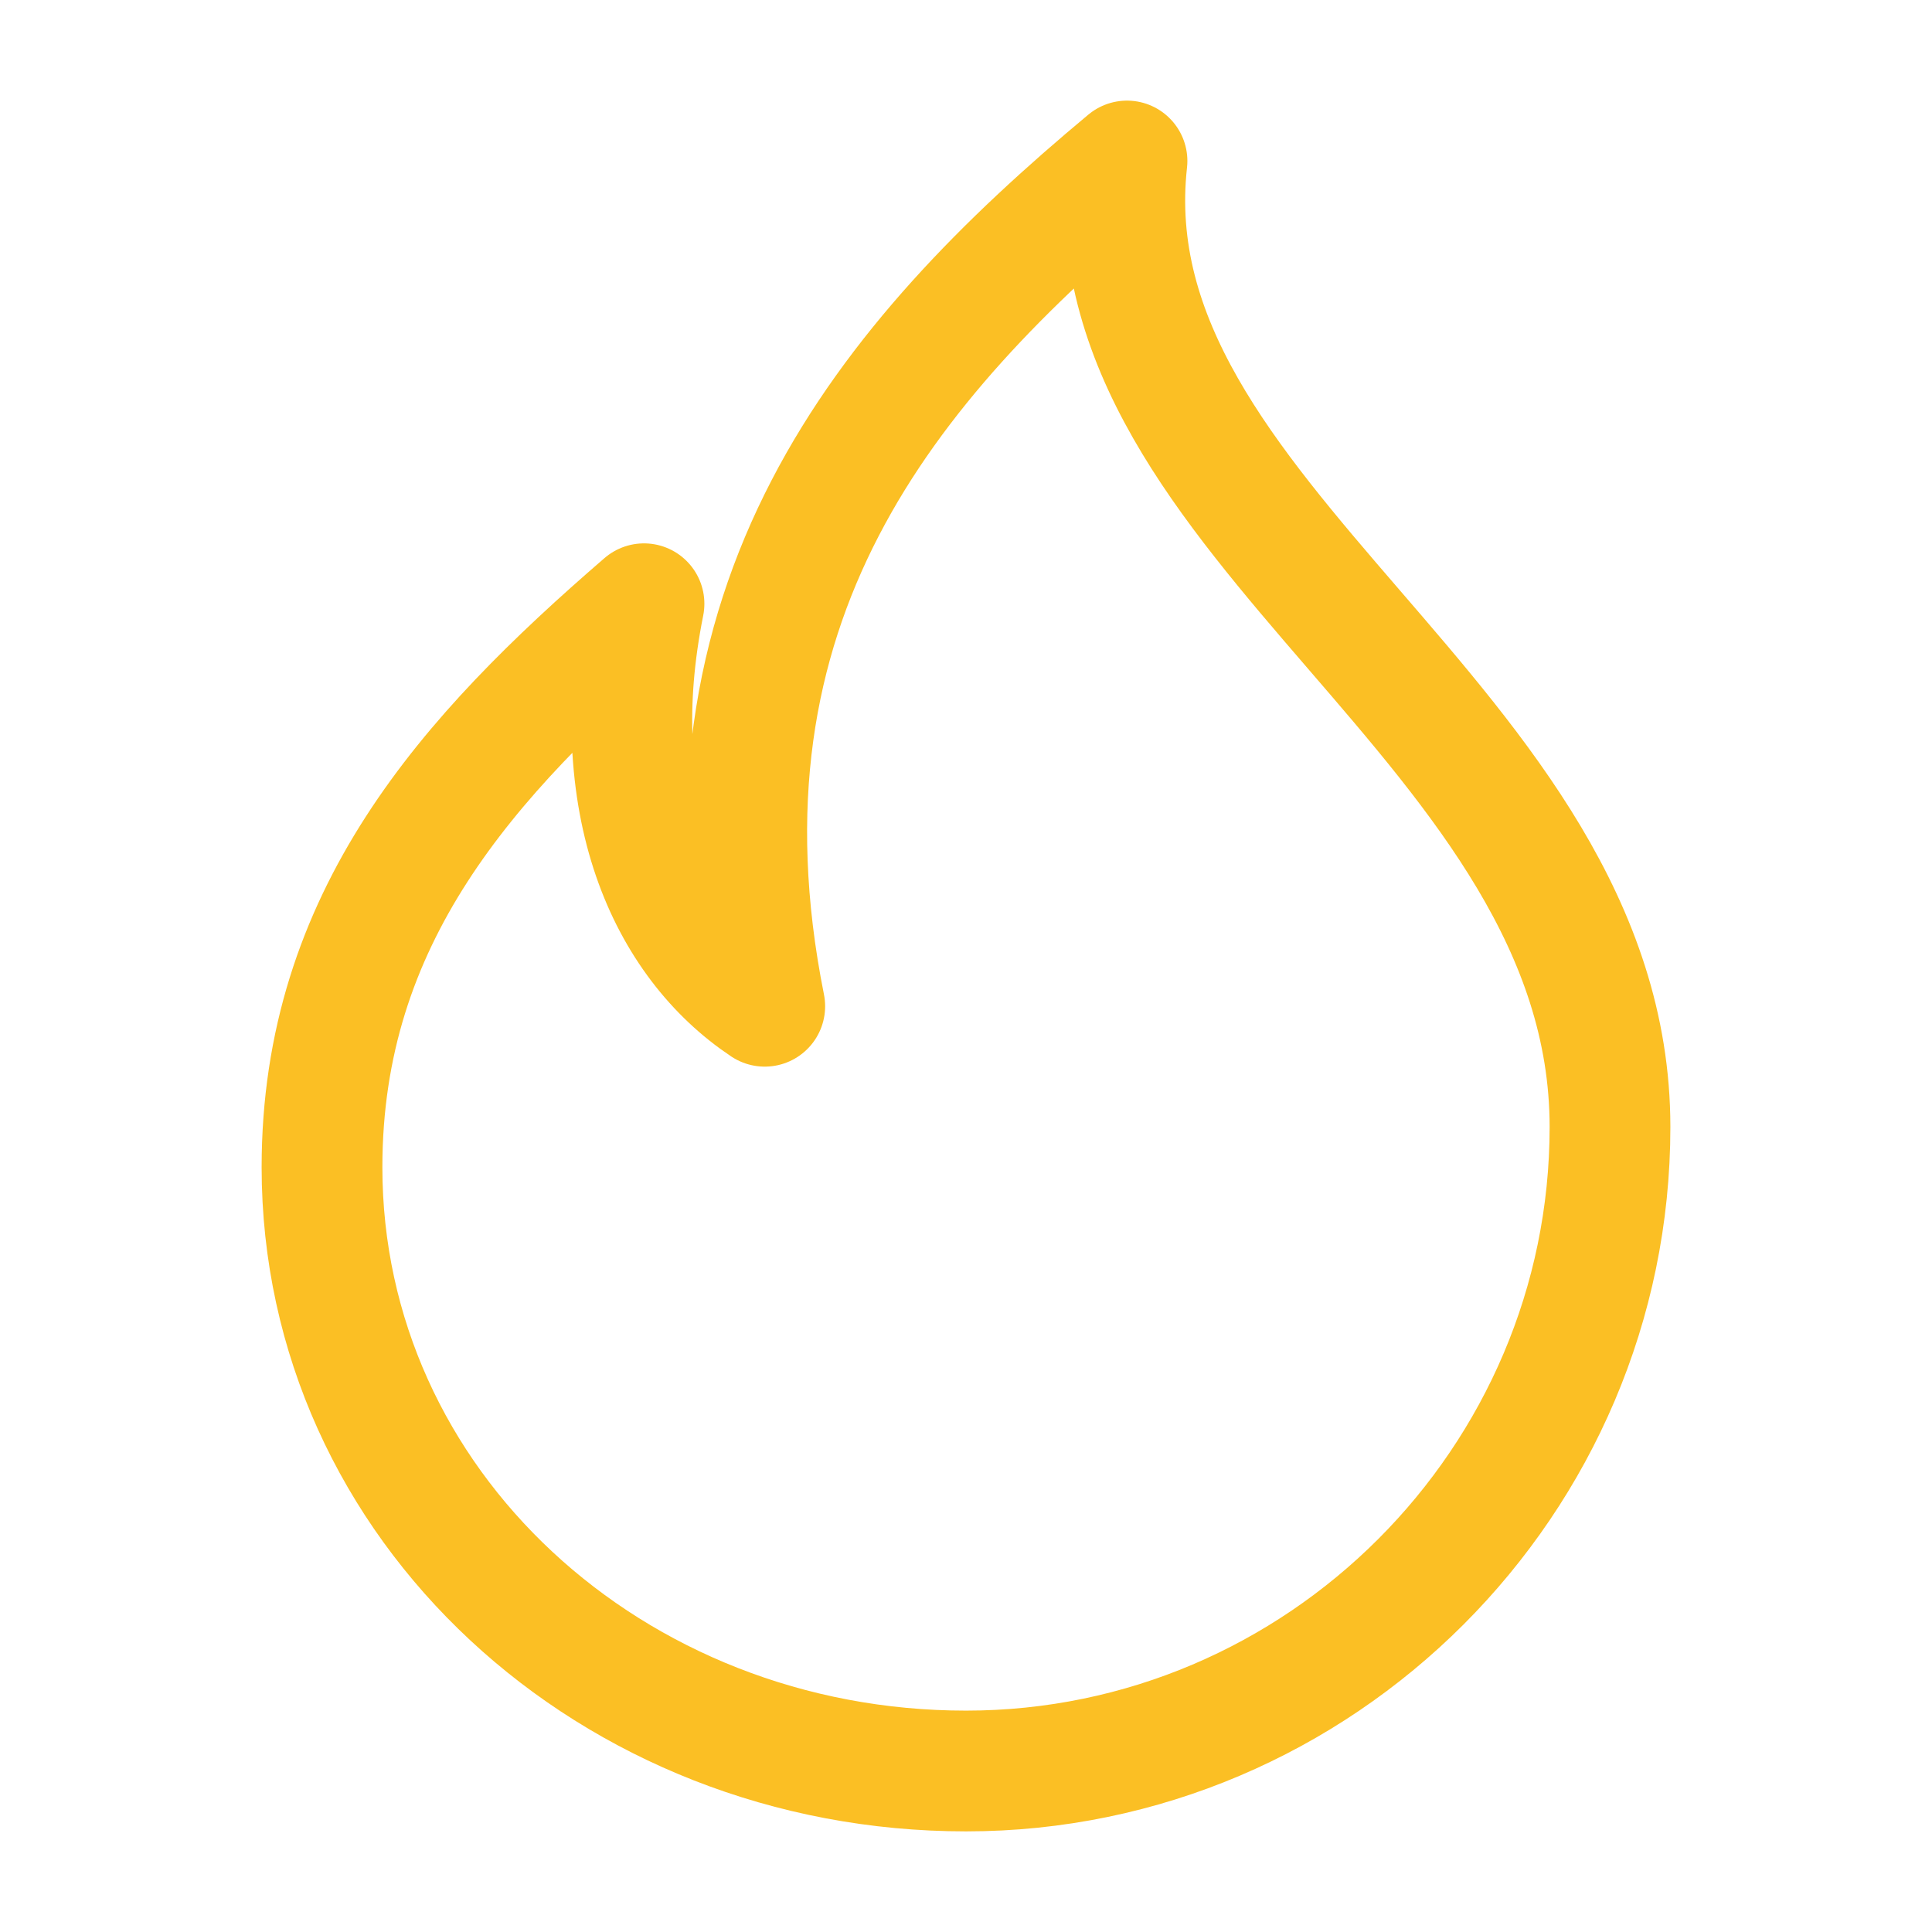
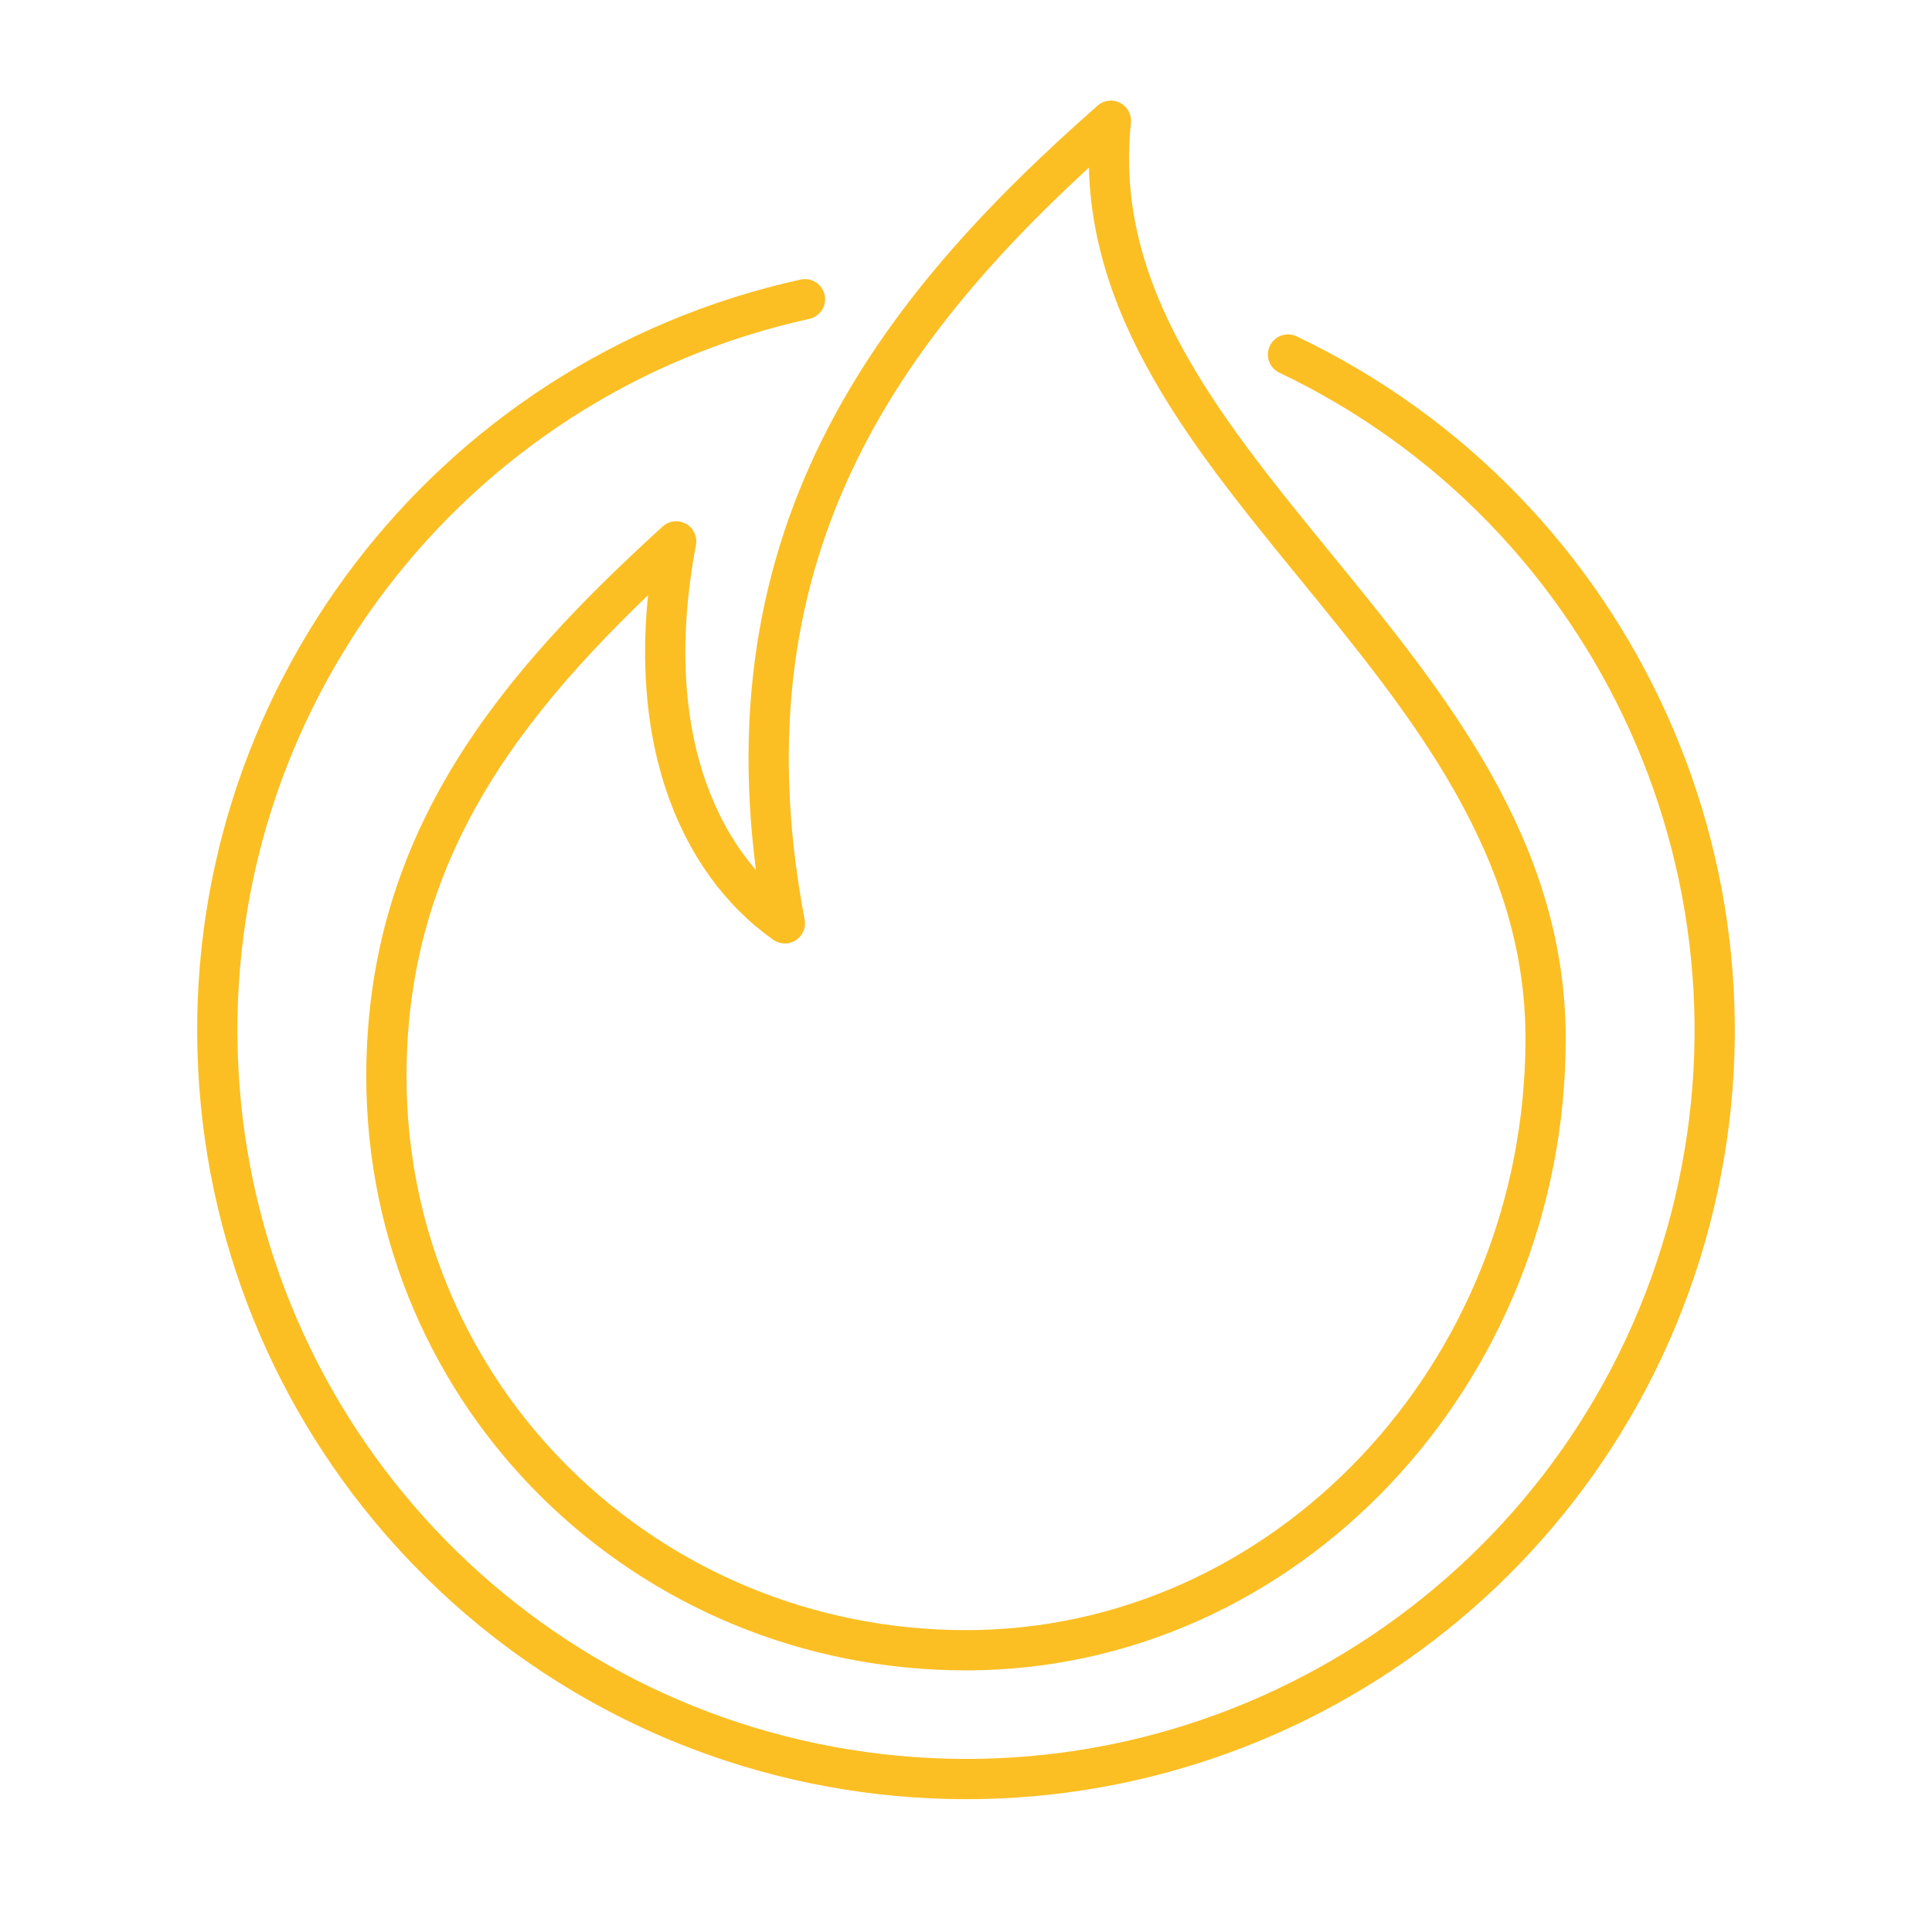
- <svg xmlns="http://www.w3.org/2000/svg" viewBox="0 0 24 24" role="img" aria-label="AI Film Camp" fill="none" stroke="#FBBF24" stroke-width="1.5" stroke-linecap="round" stroke-linejoin="round">
-   <path d="M14 2C13.5 6.5 20 9 20 14C20 18.4 16.4 22 12 22C7.6 22 4 18.7 4 14.5C4 11.4 5.8 9.4 8 7.5C7.5 10 8.3 11.7 9.5 12.5C8.5 7.5 11 4.5 14 2Z" />
+ <svg xmlns="http://www.w3.org/2000/svg" viewBox="0 0 24 24" role="img" aria-label="AI Film Camp" fill="none" stroke="#FBBF24" stroke-width="0.5" stroke-linecap="round" stroke-linejoin="round">
+   <path d="M16 4.404A9.3 9.3 0 1 1 10 3.717" />
+   <path d="M13.8 1.5C13.35 5.775 19.2 8.15 19.2 12.9C19.2 17.08 15.96 20.5 12 20.5C8.04 20.5 4.8 17.36 4.8 13.37C4.8 10.43 6.42 8.53 8.4 6.725C7.95 9.1 8.67 10.71 9.75 11.47C8.85 6.725 11.1 3.875 13.8 1.5Z" />
</svg>
